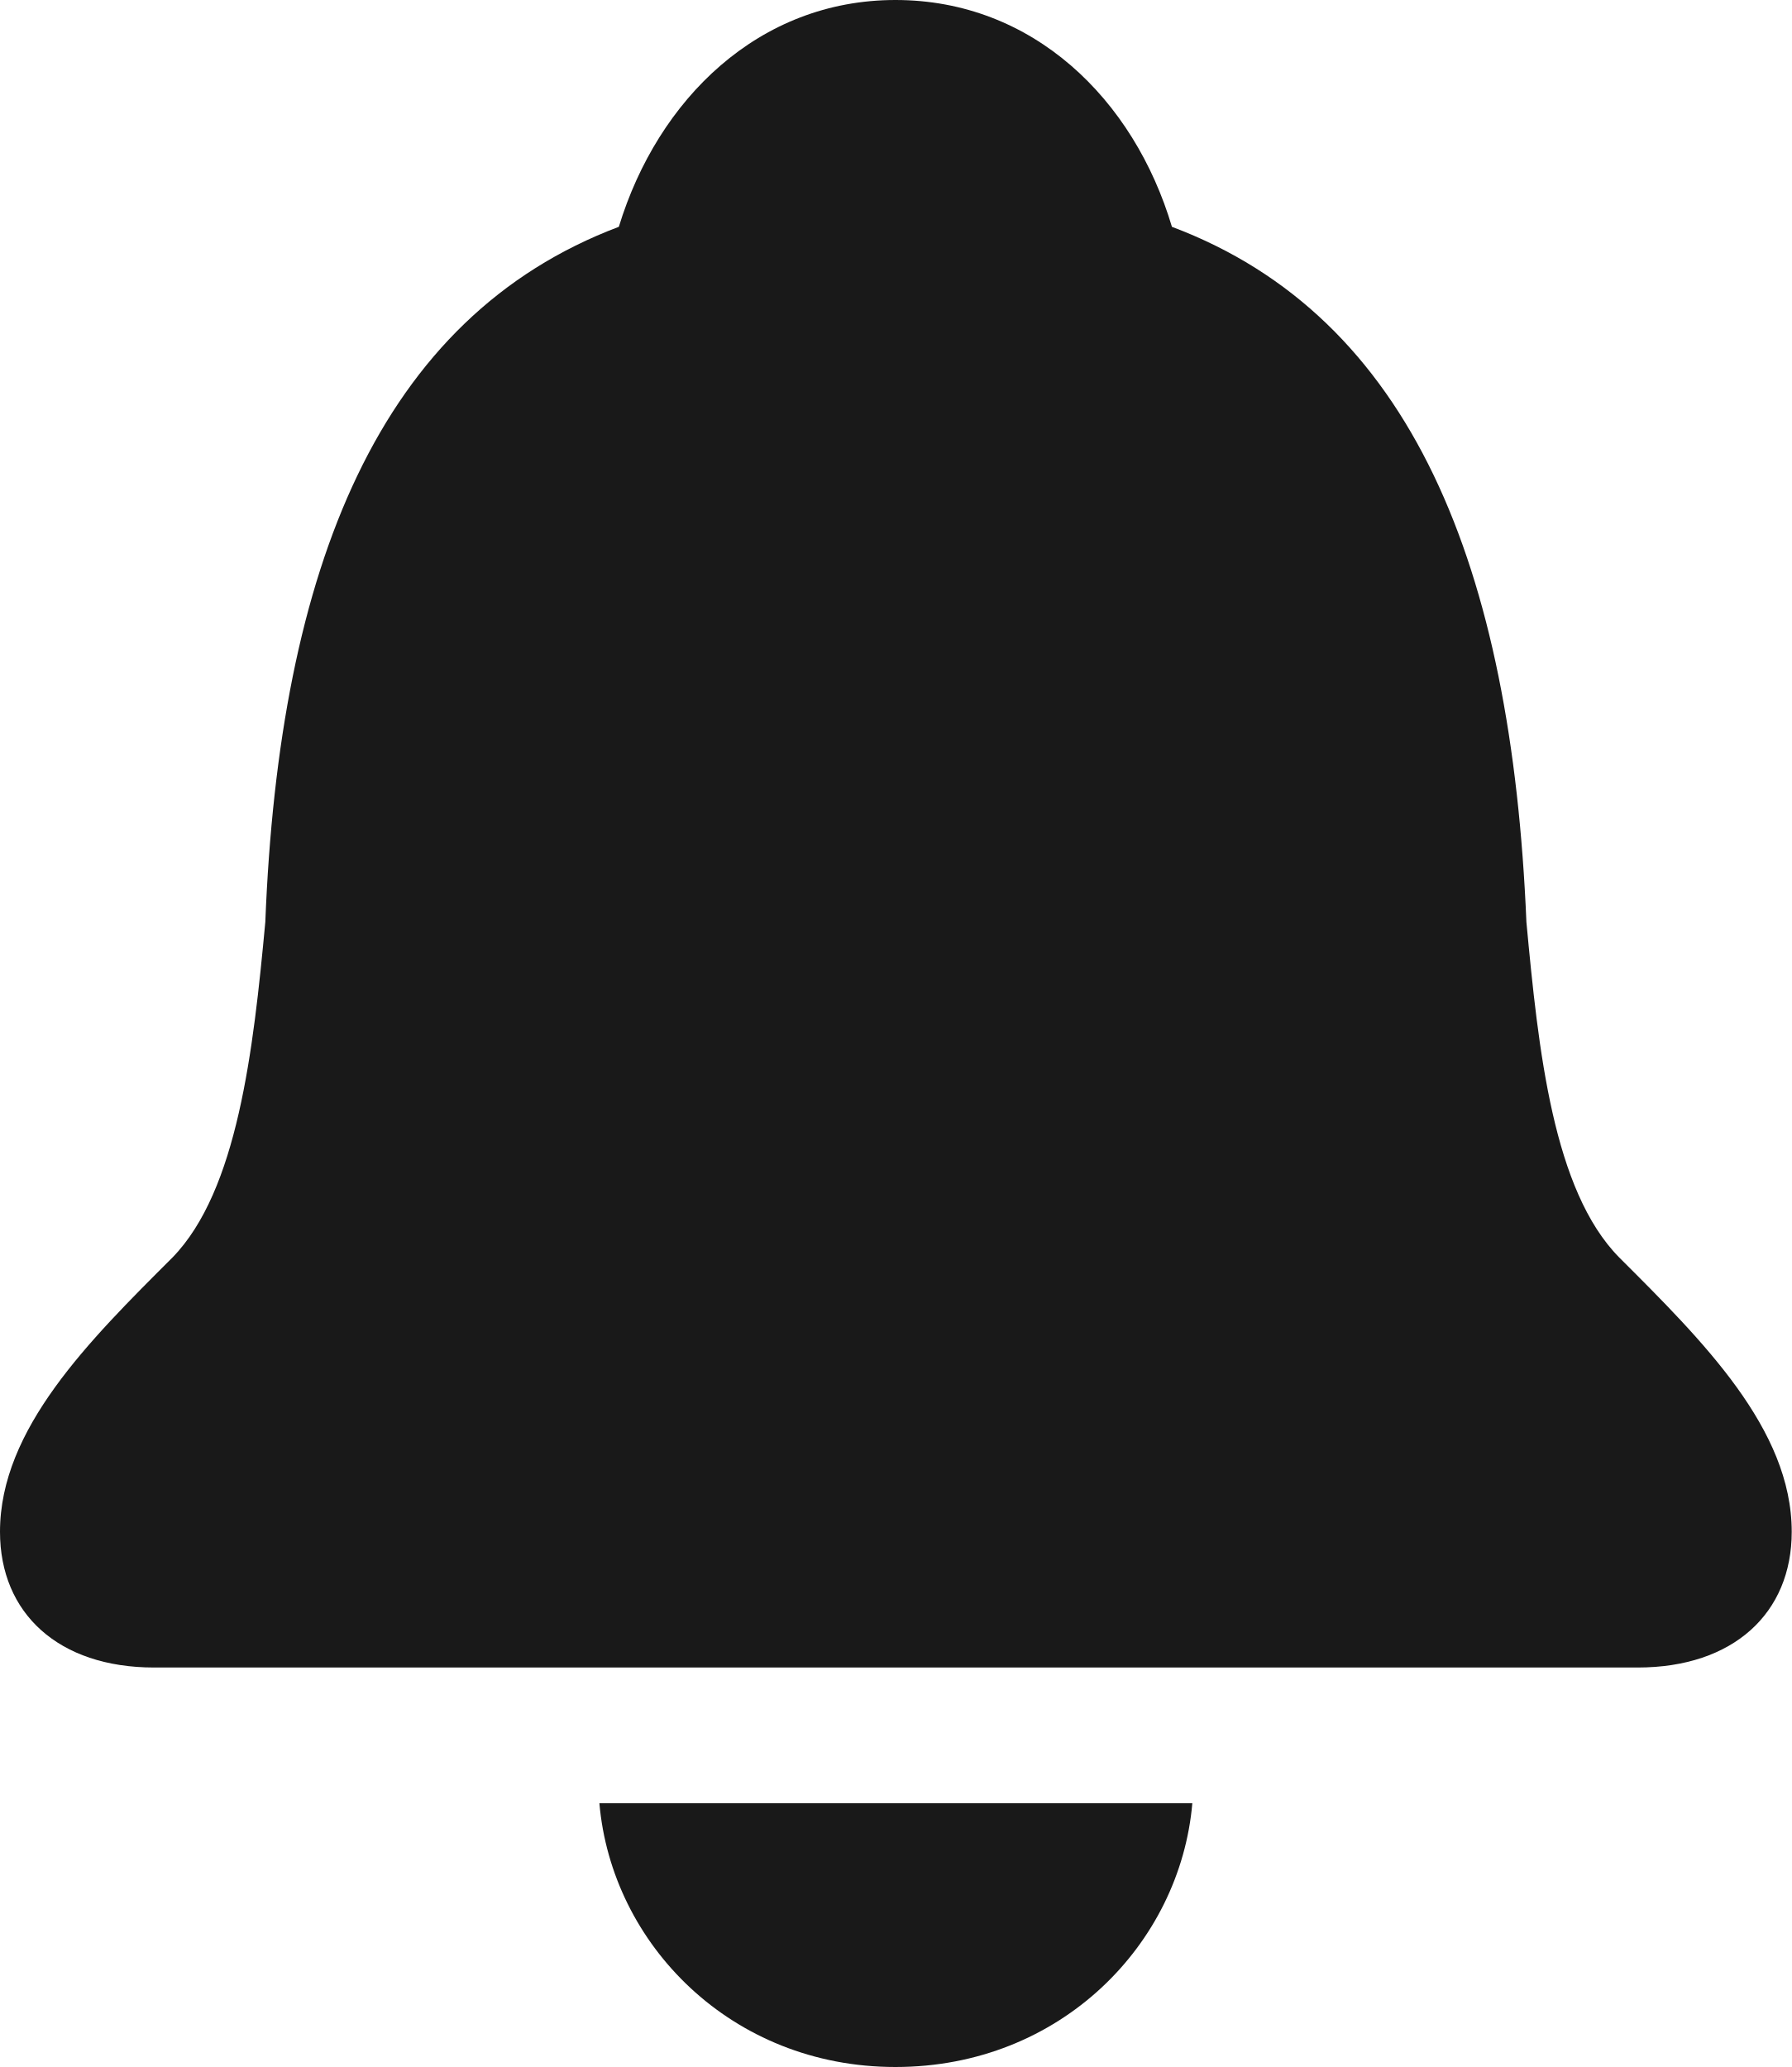
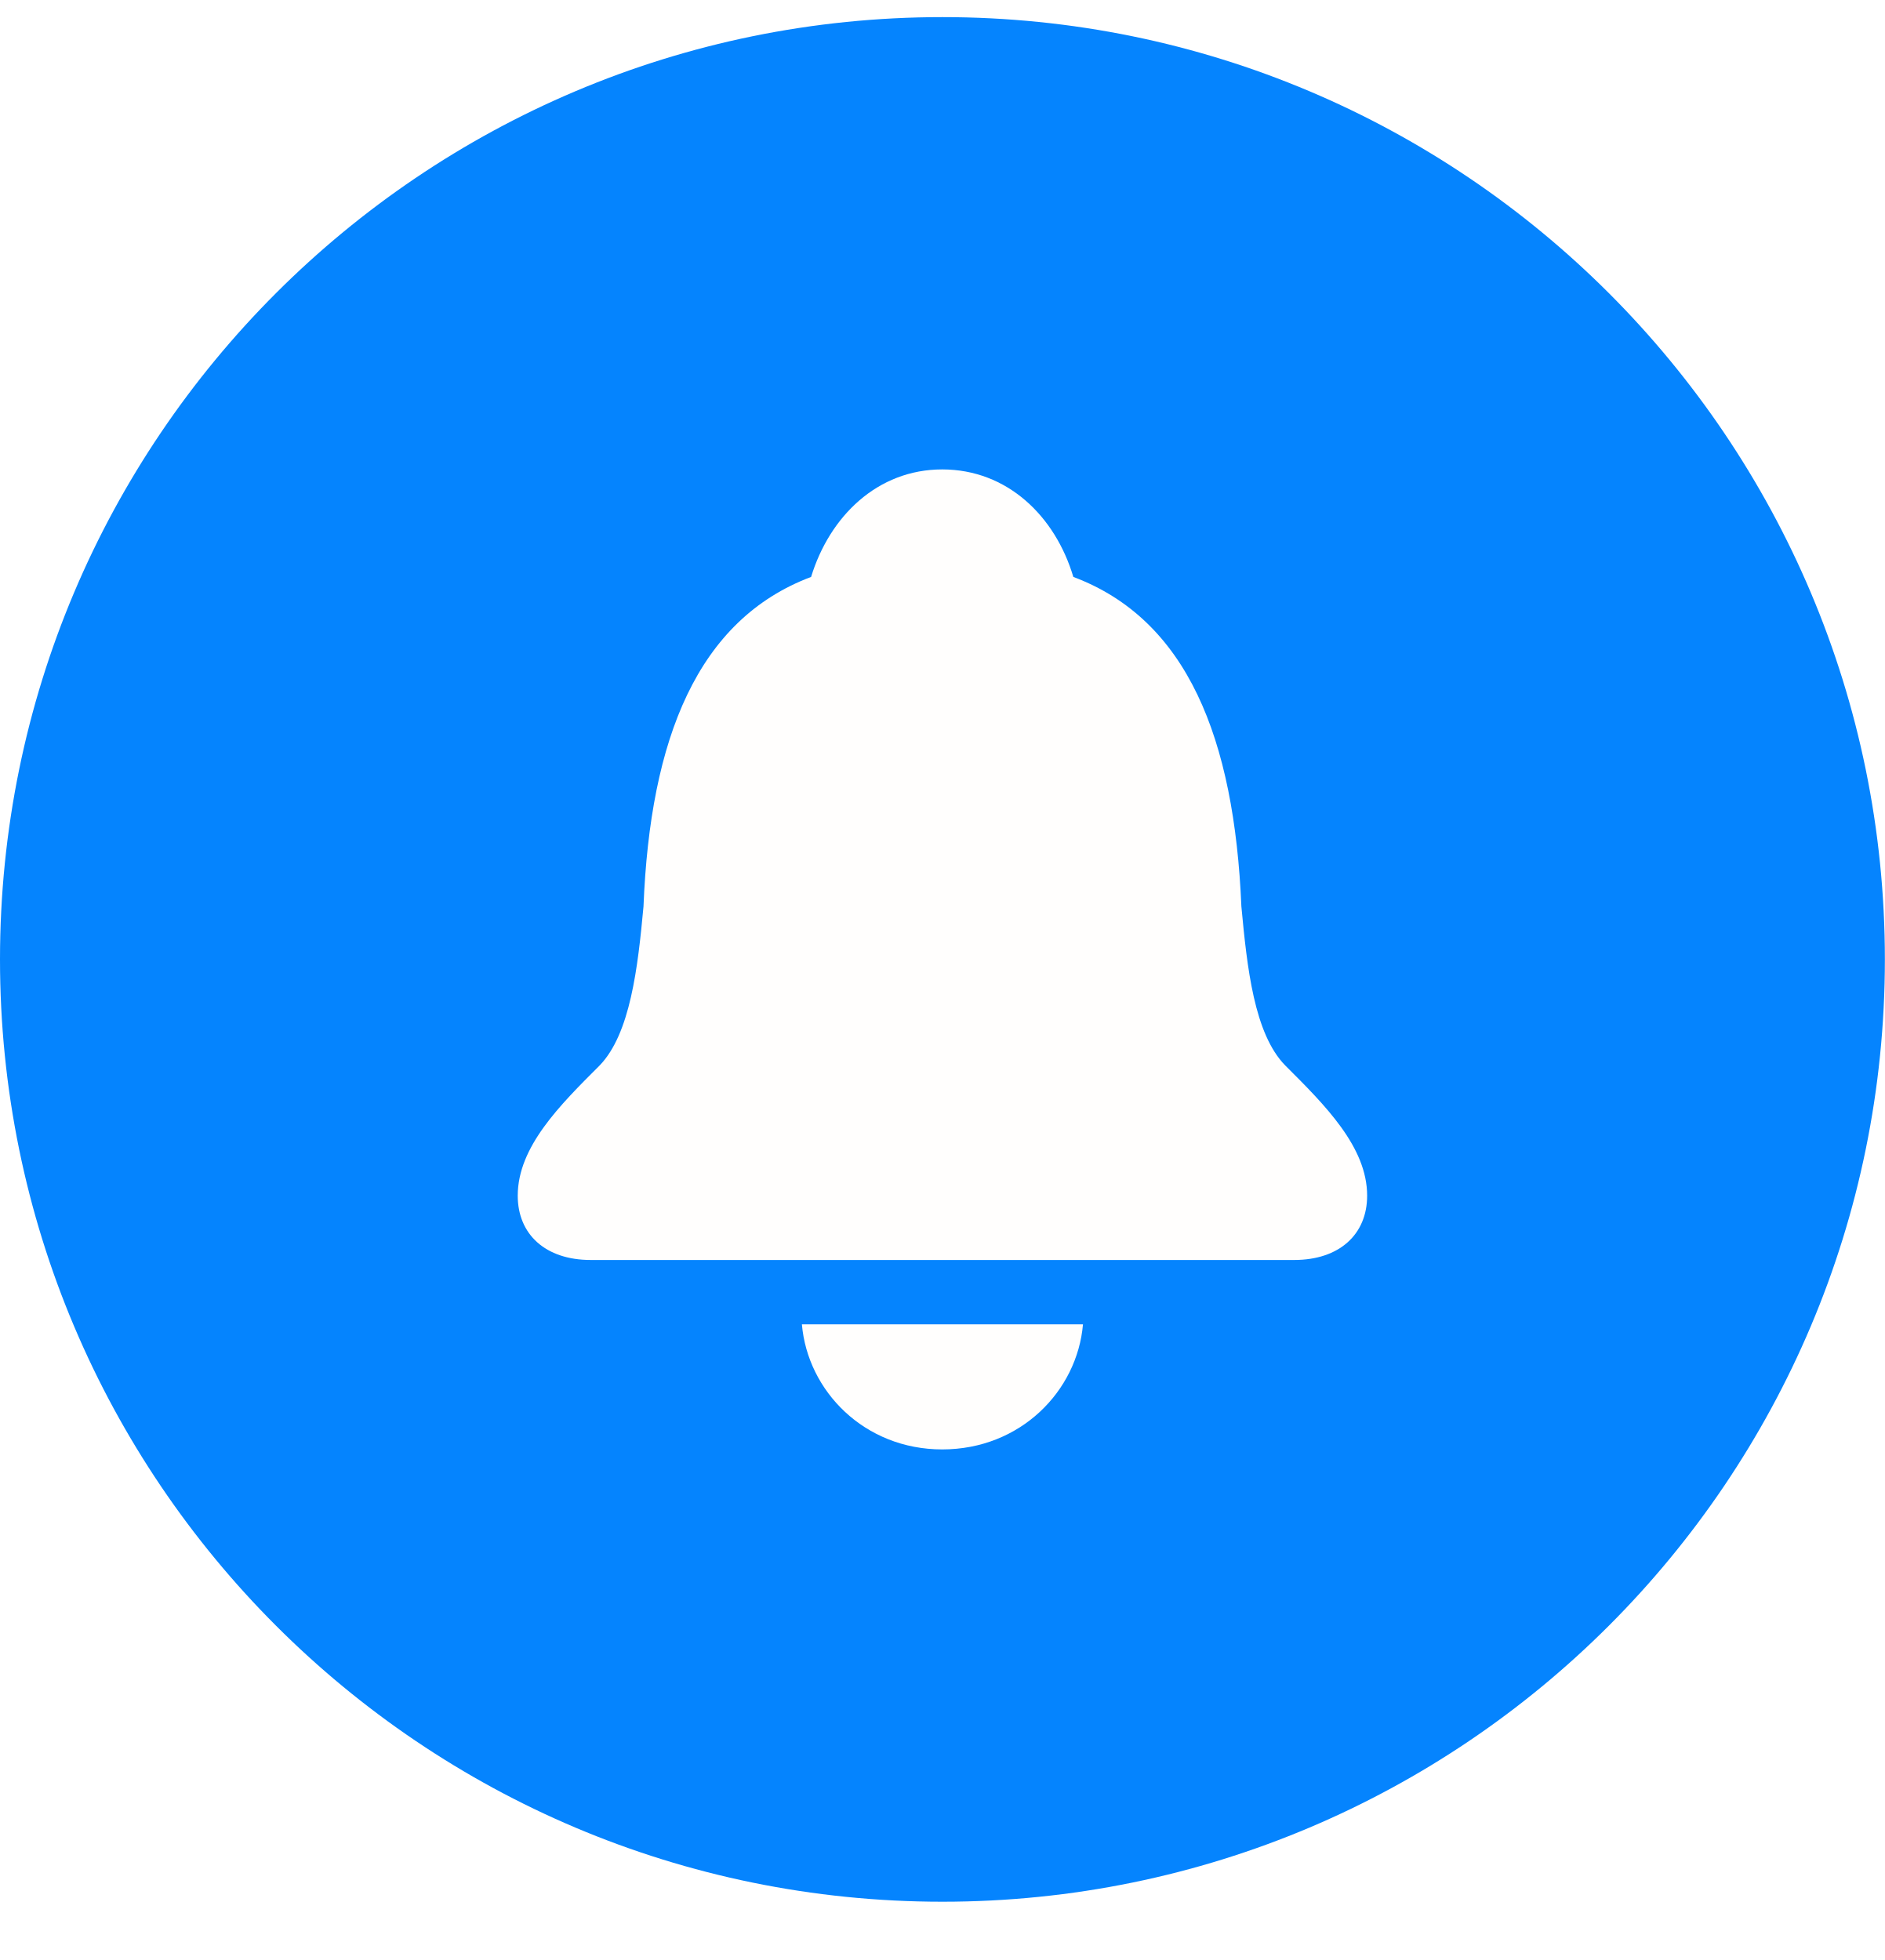
- <svg xmlns="http://www.w3.org/2000/svg" width="13" height="15" viewBox="0 0 13 15" fill="none">
-   <path d="M1.118 12.101H11.882C12.576 12.101 13 11.707 13 11.116C13 10.37 12.354 9.73 11.748 9.125C11.27 8.64 11.162 7.627 11.075 6.691C10.967 4.116 10.246 2.301 8.503 1.646C8.227 0.718 7.493 0 6.497 0C5.507 0 4.773 0.718 4.49 1.646C2.753 2.301 2.026 4.116 1.925 6.691C1.838 7.627 1.723 8.64 1.252 9.125C0.646 9.73 0 10.37 0 11.116C0 11.707 0.424 12.101 1.118 12.101ZM6.497 15C7.695 15 8.563 14.107 8.651 13.086H4.349C4.437 14.107 5.305 15 6.497 15Z" fill="#191919" />
+ <svg xmlns="http://www.w3.org/2000/svg" width="25" height="26" viewBox="0 0 25 26" fill="none">
+   <circle cx="12.5" cy="12.727" r="12.5" fill="#0584FE" />
+   <path d="M7.835 16.714H17.165C17.766 16.714 18.133 16.373 18.133 15.861C18.133 15.214 17.573 14.659 17.048 14.135C16.634 13.714 16.541 12.836 16.465 12.025C16.371 9.794 15.747 8.22 14.236 7.653C13.997 6.849 13.361 6.227 12.497 6.227C11.639 6.227 11.004 6.849 10.758 7.653C9.253 8.22 8.623 9.794 8.535 12.025C8.46 12.836 8.36 13.714 7.952 14.135C7.427 14.659 6.867 15.214 6.867 15.861C6.867 16.373 7.234 16.714 7.835 16.714ZM12.497 19.227C13.536 19.227 14.288 18.452 14.364 17.568H10.636C10.712 18.452 11.464 19.227 12.497 19.227Z" fill="#FFFEFD" />
</svg>
